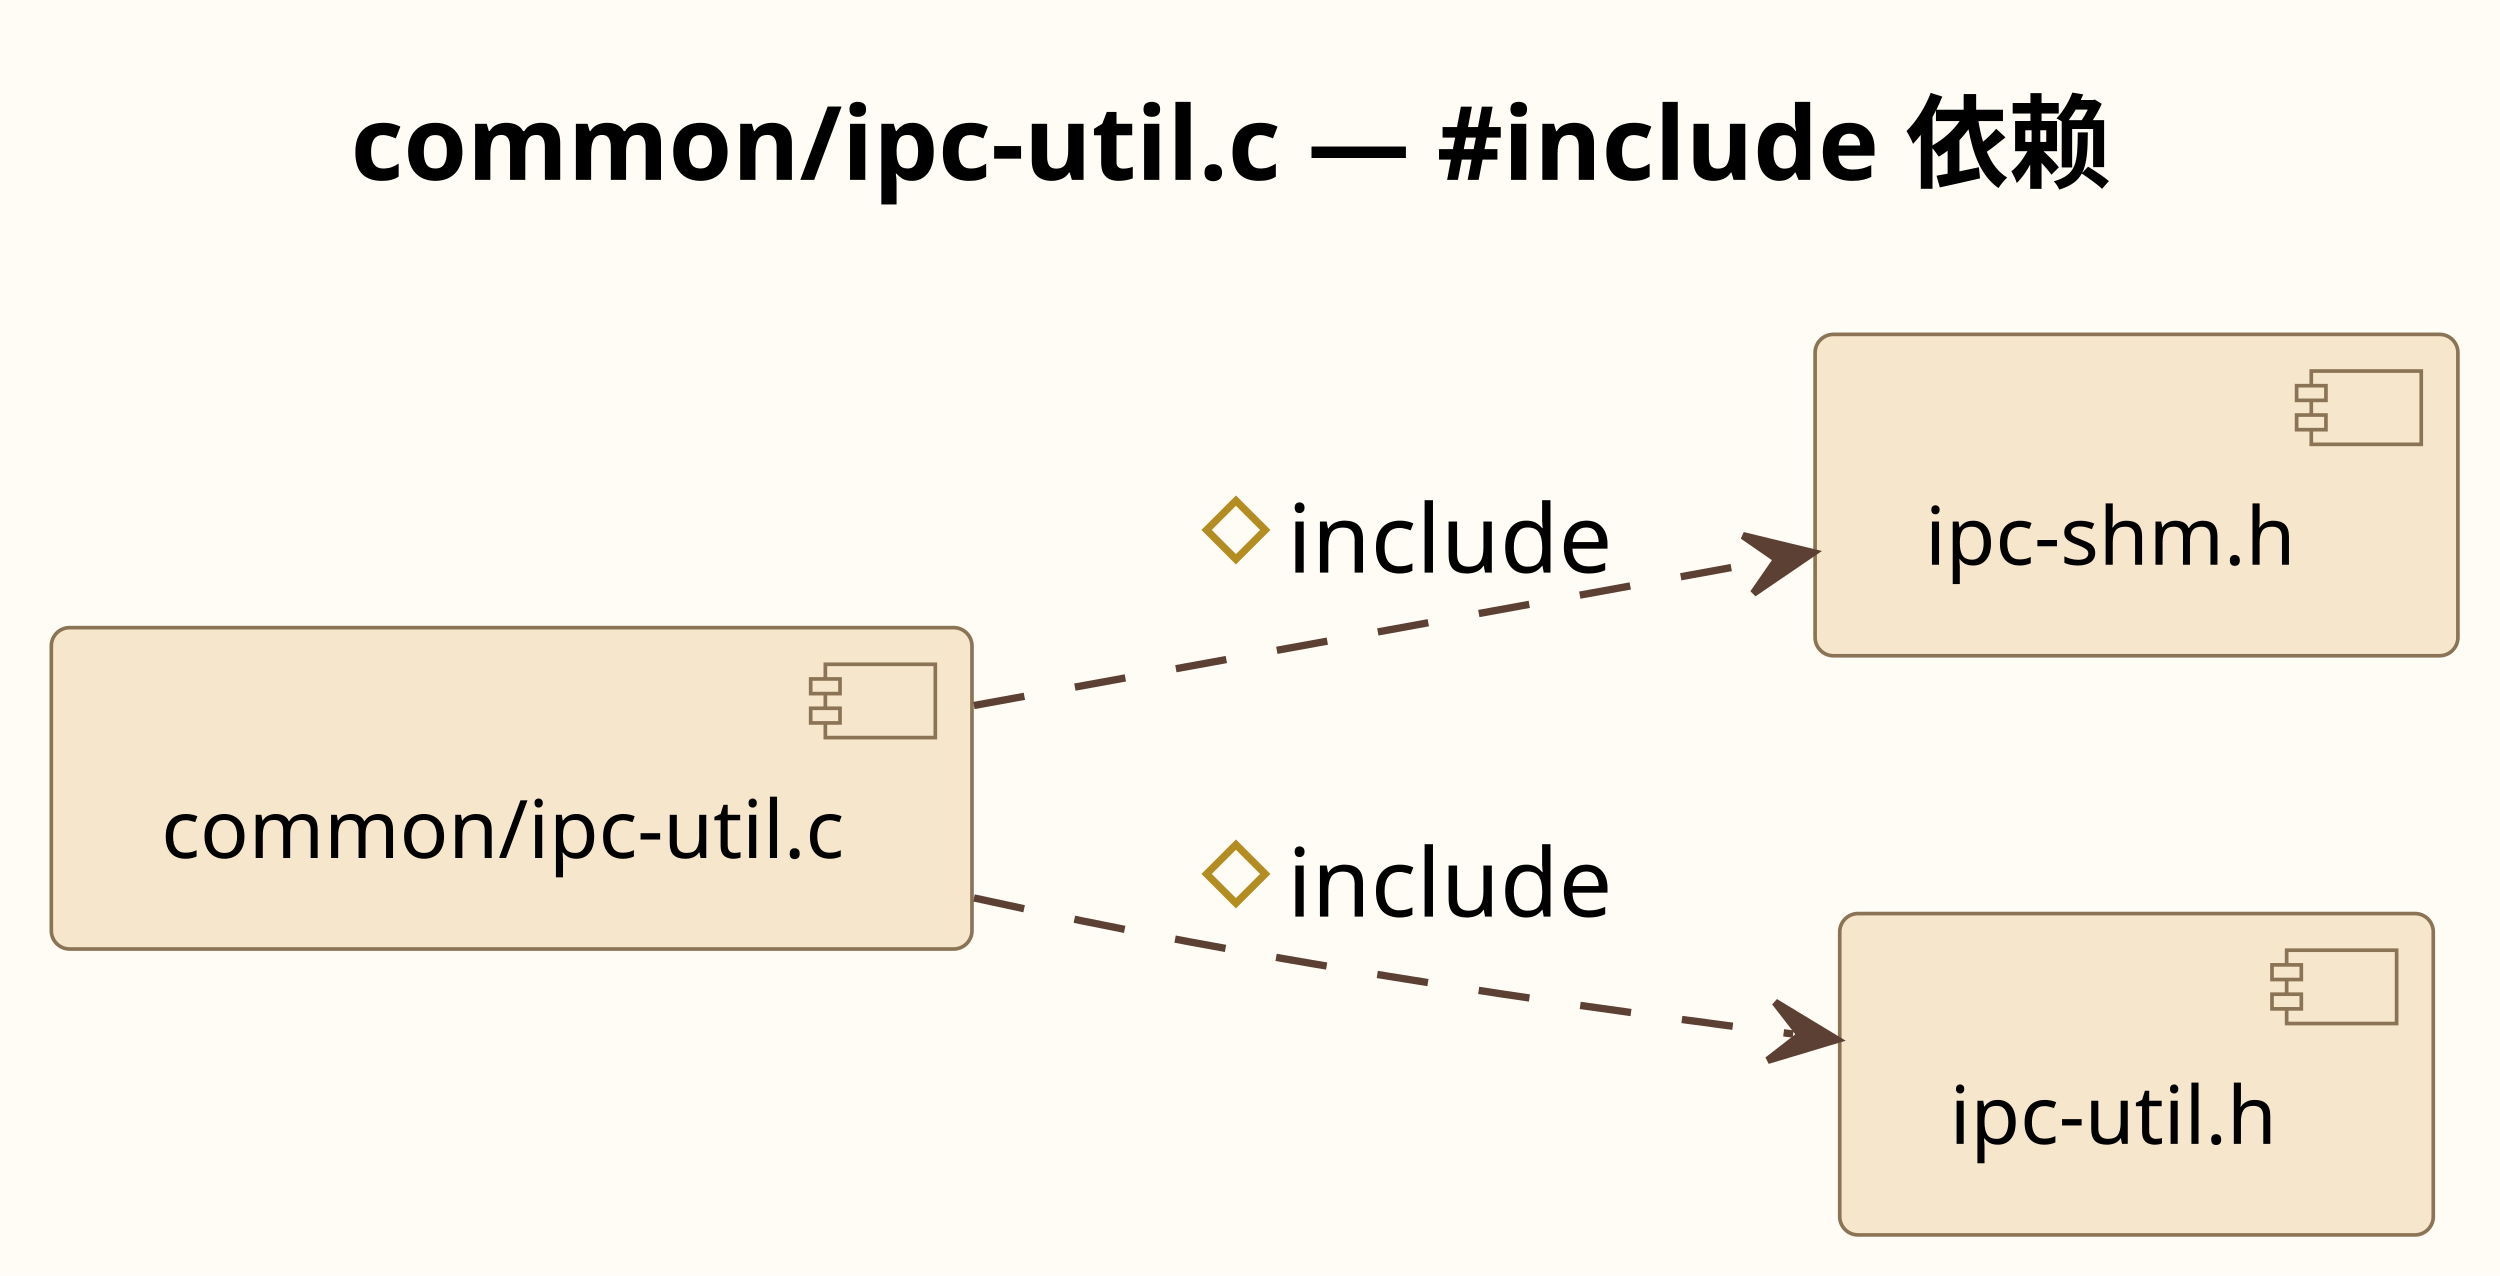
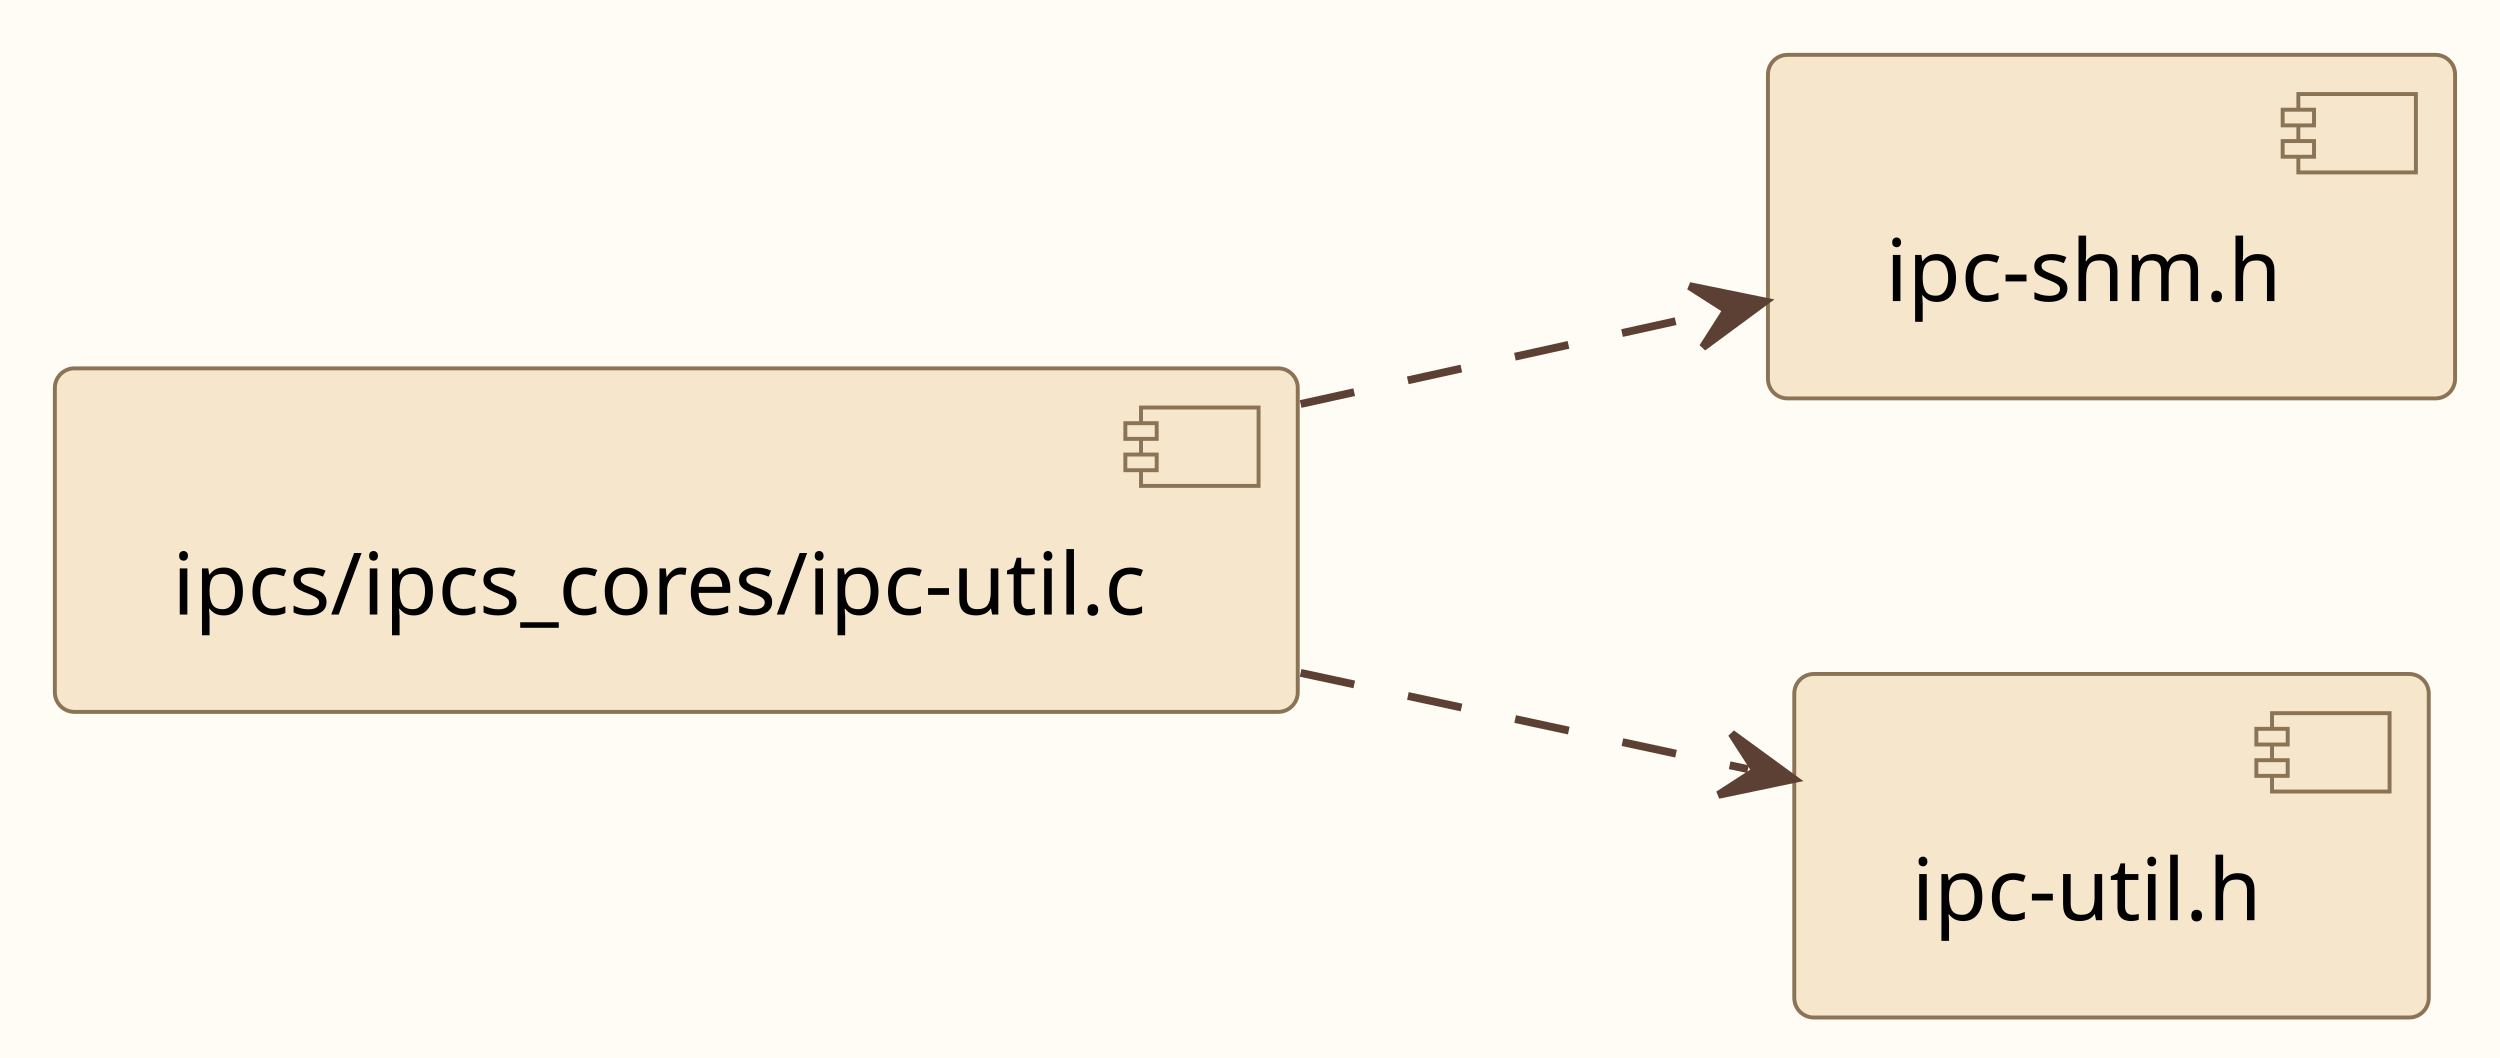
- <svg xmlns="http://www.w3.org/2000/svg" contentStyleType="text/css" data-diagram-type="DESCRIPTION" height="174px" preserveAspectRatio="none" style="width:341px;height:174px;background:#FFFCF5;" version="1.1" viewBox="0 0 341 174" width="341px" zoomAndPan="magnify">
+ <svg xmlns="http://www.w3.org/2000/svg" contentStyleType="text/css" data-diagram-type="DESCRIPTION" height="135px" preserveAspectRatio="none" style="width:319px;height:135px;background:#FFFCF5;" version="1.1" viewBox="0 0 319 135" width="319px" zoomAndPan="magnify">
  <defs />
  <g>
-     <rect fill="#FFFCF5" height="174" style="stroke:none;stroke-width:1;" width="341" x="0" y="0" />
-     <g class="title" data-source-line="17">
-       <text fill="#000000" font-family="sans-serif" font-size="14" font-weight="bold" lengthAdjust="spacing" textLength="231.56" x="47.849" y="24.533">common/ipc-util.c — #include 依赖</text>
+     <rect fill="#FFFCF5" height="135" style="stroke:none;stroke-width:1;" width="319" x="0" y="0" />
+     <g class="entity" data-qualified-name="SRC" data-source-line="17" id="ent0002">
+       <rect fill="#F5E6CC" height="43.836" rx="2.5" ry="2.5" style="stroke:#8B7355;stroke-width:0.5;" width="158.594" x="7" y="47" />
+       <rect fill="#F5E6CC" height="10" style="stroke:#8B7355;stroke-width:0.5;" width="15" x="145.594" y="52" />
+       <rect fill="#F5E6CC" height="2" style="stroke:#8B7355;stroke-width:0.5;" width="4" x="143.594" y="54" />
+       <rect fill="#F5E6CC" height="2" style="stroke:#8B7355;stroke-width:0.5;" width="4" x="143.594" y="58" />
+       <text fill="#000000" font-family="sans-serif" font-size="11" lengthAdjust="spacing" textLength="118.594" x="22" y="78.419">ipcs/ipcs_cores/ipc-util.c</text>
    </g>
-     <g class="entity" data-qualified-name="SRC" data-source-line="18" id="ent0002">
-       <rect fill="#F5E6CC" height="43.836" rx="2.5" ry="2.5" style="stroke:#8B7355;stroke-width:0.5;" width="125.578" x="7" y="85.609" />
-       <rect fill="#F5E6CC" height="10" style="stroke:#8B7355;stroke-width:0.5;" width="15" x="112.578" y="90.609" />
-       <rect fill="#F5E6CC" height="2" style="stroke:#8B7355;stroke-width:0.5;" width="4" x="110.578" y="92.609" />
-       <rect fill="#F5E6CC" height="2" style="stroke:#8B7355;stroke-width:0.5;" width="4" x="110.578" y="96.609" />
-       <text fill="#000000" font-family="sans-serif" font-size="11" lengthAdjust="spacing" textLength="85.578" x="22" y="117.028">common/ipc-util.c</text>
+     <g class="entity" data-qualified-name="H0" data-source-line="18" id="ent0003">
+       <rect fill="#F5E6CC" height="43.836" rx="2.5" ry="2.5" style="stroke:#8B7355;stroke-width:0.5;" width="87.679" x="225.59" y="7" />
+       <rect fill="#F5E6CC" height="10" style="stroke:#8B7355;stroke-width:0.5;" width="15" x="293.269" y="12" />
+       <rect fill="#F5E6CC" height="2" style="stroke:#8B7355;stroke-width:0.5;" width="4" x="291.269" y="14" />
+       <rect fill="#F5E6CC" height="2" style="stroke:#8B7355;stroke-width:0.5;" width="4" x="291.269" y="18" />
+       <text fill="#000000" font-family="sans-serif" font-size="11" lengthAdjust="spacing" textLength="47.679" x="240.59" y="38.419">ipc-shm.h</text>
    </g>
-     <g class="entity" data-qualified-name="H0" data-source-line="19" id="ent0003">
-       <rect fill="#F5E6CC" height="43.836" rx="2.5" ry="2.5" style="stroke:#8B7355;stroke-width:0.5;" width="87.679" x="247.58" y="45.609" />
-       <rect fill="#F5E6CC" height="10" style="stroke:#8B7355;stroke-width:0.5;" width="15" x="315.259" y="50.609" />
-       <rect fill="#F5E6CC" height="2" style="stroke:#8B7355;stroke-width:0.5;" width="4" x="313.259" y="52.609" />
-       <rect fill="#F5E6CC" height="2" style="stroke:#8B7355;stroke-width:0.5;" width="4" x="313.259" y="56.609" />
-       <text fill="#000000" font-family="sans-serif" font-size="11" lengthAdjust="spacing" textLength="47.679" x="262.58" y="77.028">ipc-shm.h</text>
+     <g class="entity" data-qualified-name="H1" data-source-line="19" id="ent0004">
+       <rect fill="#F5E6CC" height="43.836" rx="2.5" ry="2.5" style="stroke:#8B7355;stroke-width:0.5;" width="80.96" x="228.95" y="86" />
+       <rect fill="#F5E6CC" height="10" style="stroke:#8B7355;stroke-width:0.5;" width="15" x="289.91" y="91" />
+       <rect fill="#F5E6CC" height="2" style="stroke:#8B7355;stroke-width:0.5;" width="4" x="287.91" y="93" />
+       <rect fill="#F5E6CC" height="2" style="stroke:#8B7355;stroke-width:0.5;" width="4" x="287.91" y="97" />
+       <text fill="#000000" font-family="sans-serif" font-size="11" lengthAdjust="spacing" textLength="40.96" x="243.95" y="117.419">ipc-util.h</text>
    </g>
-     <g class="entity" data-qualified-name="H1" data-source-line="20" id="ent0004">
-       <rect fill="#F5E6CC" height="43.836" rx="2.5" ry="2.5" style="stroke:#8B7355;stroke-width:0.5;" width="80.96" x="250.94" y="124.609" />
-       <rect fill="#F5E6CC" height="10" style="stroke:#8B7355;stroke-width:0.5;" width="15" x="311.9" y="129.609" />
-       <rect fill="#F5E6CC" height="2" style="stroke:#8B7355;stroke-width:0.5;" width="4" x="309.9" y="131.609" />
-       <rect fill="#F5E6CC" height="2" style="stroke:#8B7355;stroke-width:0.5;" width="4" x="309.9" y="135.609" />
-       <text fill="#000000" font-family="sans-serif" font-size="11" lengthAdjust="spacing" textLength="40.96" x="265.94" y="156.028">ipc-util.h</text>
+     <g class="link" data-entity-1="ent0002" data-entity-2="ent0003" data-link-type="dependency" data-source-line="20" id="lnk5">
+       <path d="M165.96,51.55 C186.29,47.06 201.581,43.682 219.351,39.763" fill="none" id="SRC-to-H0" style="stroke:#5C4033;stroke-width:1;stroke-dasharray:7,7;" />
+       <polygon fill="#5C4033" points="225.21,38.47,215.56,36.503,220.327,39.547,217.283,44.315,225.21,38.47" style="stroke:#5C4033;stroke-width:1;" />
    </g>
-     <g class="link" data-entity-1="ent0002" data-entity-2="ent0003" data-link-type="dependency" data-source-line="21" id="lnk5">
-       <path d="M132.84,96.229 C169.38,89.579 208.767,82.406 241.397,76.456" fill="none" id="SRC-to-H0" style="stroke:#5C4033;stroke-width:1;stroke-dasharray:7,7;" />
-       <polygon fill="#5C4033" points="247.3,75.379,237.728,73.059,242.381,76.276,239.164,80.929,247.3,75.379" style="stroke:#5C4033;stroke-width:1;" />
-       <g data-visibility-modifier="PROTECTED_METHOD">
-         <polygon fill="none" points="168.58,68.285,172.58,72.285,168.58,76.285,164.58,72.285" style="stroke:#B38D22;stroke-width:1;" />
-       </g>
-       <text fill="#000000" font-family="sans-serif" font-size="13" lengthAdjust="spacing" textLength="41.196" x="175.58" y="78.105">include</text>
-     </g>
-     <g class="link" data-entity-1="ent0002" data-entity-2="ent0004" data-link-type="dependency" data-source-line="22" id="lnk6">
-       <path d="M132.85,122.479 C142.77,124.649 152.93,126.749 162.58,128.529 C191.89,133.939 219.298,137.834 244.588,141.044" fill="none" id="SRC-to-H1" style="stroke:#5C4033;stroke-width:1;stroke-dasharray:7,7;" />
-       <polygon fill="#5C4033" points="250.54,141.799,242.115,136.698,245.58,141.17,241.108,144.634,250.54,141.799" style="stroke:#5C4033;stroke-width:1;" />
-       <g data-visibility-modifier="PROTECTED_METHOD">
-         <polygon fill="none" points="168.58,115.205,172.58,119.205,168.58,123.205,164.58,119.205" style="stroke:#B38D22;stroke-width:1;" />
-       </g>
-       <text fill="#000000" font-family="sans-serif" font-size="13" lengthAdjust="spacing" textLength="41.196" x="175.58" y="125.025">include</text>
+     <g class="link" data-entity-1="ent0002" data-entity-2="ent0004" data-link-type="dependency" data-source-line="21" id="lnk6">
+       <path d="M165.96,85.86 C187.72,90.54 204.565,94.167 223.044,98.147" fill="none" id="SRC-to-H1" style="stroke:#5C4033;stroke-width:1;stroke-dasharray:7,7;" />
+       <polygon fill="#5C4033" points="228.91,99.41,220.954,93.605,224.022,98.357,219.27,101.425,228.91,99.41" style="stroke:#5C4033;stroke-width:1;" />
    </g>
  </g>
</svg>
